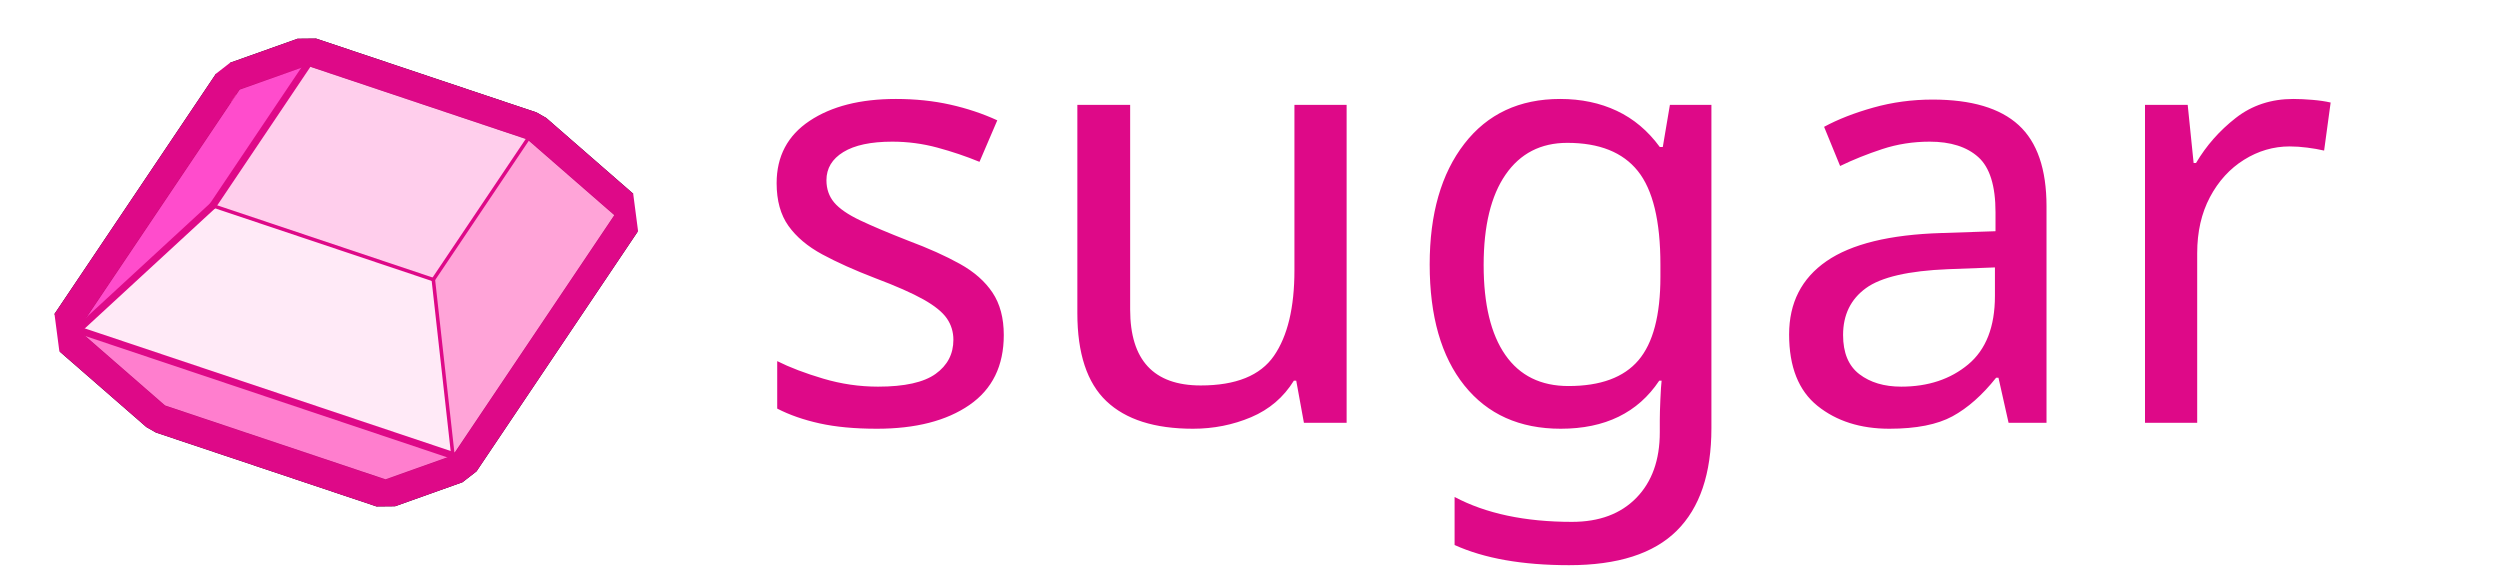
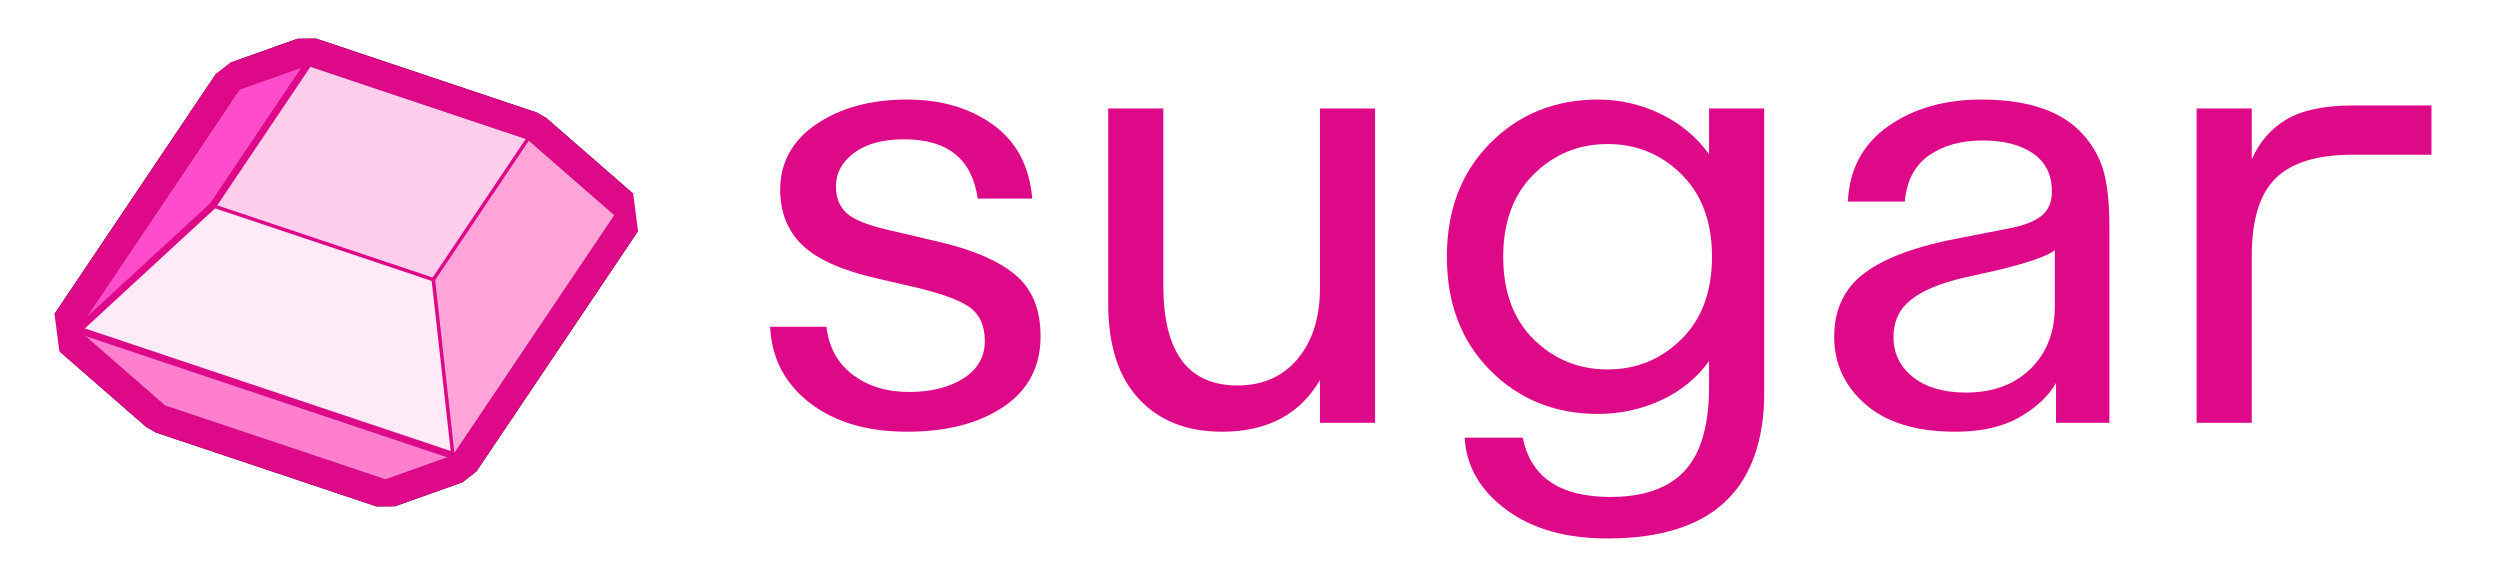
<svg xmlns="http://www.w3.org/2000/svg" width="100%" height="100%" viewBox="0 0 858 197" version="1.1" xml:space="preserve" style="fill-rule:evenodd;clip-rule:evenodd;stroke-linecap:round;stroke-linejoin:round;stroke-miterlimit:10;">
  <g id="Artboard1" transform="matrix(0.923791,0,0,0.677389,26.3215,24.8285)">
    <rect x="-28.493" y="-36.653" width="928.493" height="290.285" style="fill:none;" />
    <g id="SceneSilhouetteCurves" transform="matrix(1.0825,0,0,1.47626,22.9522,-26.1699)">
      <g transform="matrix(-0.459297,-0.40007,0.40007,-0.459297,121.408,413.121)">
        <path d="M321.011,276.997L442.065,226.772L507.047,226.772C507.047,226.772 527.344,388.7 527.344,388.7L507.588,423.858L386.534,474.084L321.553,474.084C321.553,474.084 301.255,312.156 301.255,312.156L321.011,276.997Z" style="fill:rgb(244,219,234);fill-rule:nonzero;" />
        <path d="M526.854,384.788L541.293,396.538L521.537,431.696L513.72,438.637L392.666,488.863L386.534,490.084L321.553,490.084L311.044,462.019C311.043,462.019 305.671,476.026 305.671,476.026C305.671,476.026 305.437,474.163 305.109,471.54C301.82,445.308 285.38,314.146 285.38,314.146L287.307,304.318L307.062,269.159L314.879,262.219L435.933,211.993L442.065,210.772L507.047,210.772L496.538,214.707C496.538,214.707 522.927,224.821 522.927,224.821L543.214,386.662L526.282,380.226L507.047,226.772L442.065,226.772L321.011,276.997L301.255,312.156C301.255,312.156 321.553,474.084 321.553,474.084L386.534,474.084L507.588,423.858L527.344,388.7L526.854,384.788Z" style="fill:rgb(16,1,10);" />
      </g>
      <g id="Layer1">
        <g transform="matrix(0.609106,0,0,0.609106,-294.884,-19.0179)">
          <path d="M752.367,140.78L703.367,98.099L650.254,177.102L661.315,276.214L752.367,140.78Z" style="fill:rgb(255,164,216);" />
        </g>
        <g transform="matrix(0.609106,0,0,0.609106,-294.884,-19.0179)">
          <path d="M450.056,205.431L661.315,276.214L650.254,177.102L525.984,135.465L450.056,205.431Z" style="fill:rgb(255,234,247);" />
        </g>
        <g transform="matrix(0.609106,0,0,0.609106,-294.884,-19.0179)">
          <path d="M579.097,56.462L703.367,98.099L650.254,177.102L525.984,135.465L579.097,56.462Z" style="fill:rgb(255,206,236);" />
        </g>
        <g transform="matrix(0.609106,0,0,0.609106,-402.857,-53.5156)">
          <path d="M755.836,113.099L718.372,126.634L627.32,262.068L703.248,192.102L755.836,113.099Z" style="fill:rgb(255,76,204);" />
        </g>
        <g transform="matrix(0.609106,0,0,0.609106,-389.067,17.5327)">
          <path d="M815.939,216.207L604.68,145.424L653.68,188.105L777.95,229.742L815.939,216.207Z" style="fill:rgb(255,126,206);" />
        </g>
      </g>
      <g id="Visible">
        <g id="Curves">
          <g transform="matrix(0.577549,0.193511,-0.193511,0.577549,-246.083,-127.893)">
            <path d="M522.589,156.284L653.648,156.284" style="fill:none;fill-rule:nonzero;stroke:rgb(222,9,136);stroke-width:2px;" />
          </g>
          <g transform="matrix(-0.339839,0.505489,-0.505489,-0.339839,277.955,-207.257)">
            <path d="M504.942,95.964L600.139,95.964" style="fill:none;fill-rule:nonzero;stroke:rgb(222,9,136);stroke-width:4px;" />
          </g>
          <g transform="matrix(0.339839,-0.505489,0.505489,0.339839,-182.198,360.153)">
            <path d="M629.212,137.601L724.409,137.601" style="fill:none;fill-rule:nonzero;stroke:rgb(222,9,136);stroke-width:2px;" />
          </g>
          <g transform="matrix(-0.577549,-0.193511,0.193511,-0.577549,317.921,374.286)">
            <path d="M444.285,240.823L667.086,240.823" style="fill:none;fill-rule:nonzero;stroke:rgb(222,9,136);stroke-width:4px;" />
          </g>
          <g transform="matrix(0.577549,0.193511,-0.193511,0.577549,-225.134,-119.128)">
            <path d="M495.661,268.931L626.72,268.931" style="fill:none;fill-rule:nonzero;stroke:rgb(222,9,136);stroke-width:0.24px;" />
          </g>
          <g transform="matrix(-0.577549,-0.193511,0.193511,-0.577549,451.083,196.773)">
            <path d="M575.702,77.281L706.762,77.281" style="fill:none;fill-rule:nonzero;stroke:rgb(222,9,136);stroke-width:0.24px;" />
          </g>
          <g transform="matrix(-0.459297,-0.40007,0.40007,-0.459297,121.408,413.121)">
            <path d="M442.065,226.772L507.047,226.772" style="fill:none;fill-rule:nonzero;stroke:rgb(222,9,136);stroke-width:0.24px;" />
          </g>
          <g transform="matrix(0.0675591,0.605347,-0.605347,0.0675591,197.46,-293.249)">
            <path d="M605.921,226.658L705.648,226.658" style="fill:none;fill-rule:nonzero;stroke:rgb(222,9,136);stroke-width:2px;" />
          </g>
          <g transform="matrix(0.339839,-0.505489,0.505489,0.339839,-231.053,268.575)">
            <path d="M413.984,137.714L577.18,137.714" style="fill:none;fill-rule:nonzero;stroke:rgb(222,9,136);stroke-width:0.24px;" />
          </g>
          <g transform="matrix(-0.447929,0.412758,-0.412758,-0.447929,291.323,-40.2826)">
            <path d="M436.396,170.448L539.644,170.448" style="fill:none;fill-rule:nonzero;stroke:rgb(222,9,136);stroke-width:4px;" />
          </g>
          <g transform="matrix(-0.573776,0.204428,-0.204428,-0.573776,380.577,-58.7258)">
            <path d="M539.938,63.229L580.267,63.229" style="fill:none;fill-rule:nonzero;stroke:rgb(222,9,136);stroke-width:0.24px;" />
          </g>
          <g transform="matrix(-0.339839,0.505489,-0.505489,-0.339839,481.262,-178.466)">
            <path d="M625.243,208.497L788.439,208.497L625.243,208.497" style="fill:none;fill-rule:nonzero;stroke:rgb(222,9,136);stroke-width:0.24px;" />
          </g>
          <g transform="matrix(0.459297,0.40007,-0.40007,0.459297,-138.059,-292.323)">
            <path d="M760.358,119.44L695.376,119.44L760.358,119.44Z" style="fill:none;fill-rule:nonzero;stroke:rgb(222,9,136);stroke-width:0.24px;" />
          </g>
          <g transform="matrix(0.573776,-0.204429,0.204429,0.573776,-330.041,122.288)">
            <path d="M622.156,282.982L662.484,282.982L622.156,282.982Z" style="fill:none;fill-rule:nonzero;stroke:rgb(222,9,136);stroke-width:0.24px;" />
          </g>
        </g>
      </g>
      <g transform="matrix(-0.459297,-0.40007,0.40007,-0.459297,121.408,413.121)">
        <path d="M543.22,386.712L541.293,396.538L521.537,431.696L513.72,438.637L392.666,488.863L386.534,490.084L321.553,490.084C321.553,490.084 305.671,476.026 305.671,476.026C305.671,476.026 305.437,474.163 305.109,471.54C301.82,445.308 285.38,314.146 285.38,314.146L287.307,304.318L307.062,269.159L314.879,262.219L435.933,211.993L442.065,210.772L507.047,210.772C507.047,210.772 522.927,224.821 522.927,224.821C522.927,224.821 523.117,226.332 523.386,228.48C526.079,249.965 539.692,358.567 542.652,382.176C542.98,384.799 543.22,386.712 543.22,386.712L527.344,388.7L507.047,226.772L442.065,226.772L321.011,276.997L301.255,312.156C301.255,312.156 321.553,474.084 321.553,474.084L386.534,474.084L507.588,423.858L527.344,388.7L543.22,386.712Z" style="fill:rgb(222,9,136);" />
      </g>
-       <g transform="matrix(0.706816,0,0,0.706816,-139.033,-57.431)">
-         <text x="491.874px" y="276.508px" style="font-family:'MHArchetypeLetra-Book', 'MH Archetype Letra';font-size:288px;fill:rgb(222,9,136);">sugar</text>
+       <g transform="matrix(1,0,0,1,-47.5246,-7.10128)">
+         <path d="M311.322,148.164C297.616,148.164 286.488,144.873 277.938,138.291C269.388,131.709 264.842,122.99 264.299,112.133L283.638,112.133C284.452,119.19 287.471,124.686 292.696,128.622C297.921,132.557 304.333,134.525 311.933,134.525C319.533,134.525 325.775,132.965 330.661,129.843C335.546,126.722 337.989,122.447 337.989,117.019C337.989,112.133 336.462,108.435 333.409,105.925C330.355,103.414 324.079,101.005 314.579,98.698L301.348,95.645C289.27,92.931 280.652,89.131 275.495,84.245C270.338,79.36 267.76,72.981 267.76,65.11C267.76,55.746 271.899,48.248 280.177,42.617C288.455,36.985 298.837,34.169 311.322,34.169C322.993,34.169 332.832,37.052 340.839,42.82C348.846,48.588 353.324,57.036 354.274,68.164L335.546,68.164C333.646,54.593 325.232,47.807 310.304,47.807C302.976,47.807 297.242,49.368 293.103,52.489C288.964,55.611 286.895,59.41 286.895,63.889C286.895,67.824 288.116,70.912 290.559,73.151C293.002,75.39 297.819,77.324 305.012,78.953L322.315,83.024C333.986,85.738 342.705,89.504 348.473,94.322C354.24,99.139 357.124,106.162 357.124,115.39C357.124,125.84 352.883,133.915 344.401,139.614C335.919,145.314 324.893,148.164 311.322,148.164Z" style="fill:rgb(222,9,136);fill-rule:nonzero;" />
+       </g>
+       <g transform="matrix(1,0,0,1,-47.5246,-7.10128)">
+         <path d="M419.414,148.164C407.336,148.164 397.803,144.398 390.814,136.866C383.825,129.334 380.33,118.444 380.33,104.194L380.33,37.222L399.262,37.222L399.262,98.087C399.262,120.887 407.743,132.286 424.707,132.286C433.392,132.286 440.28,129.233 445.369,123.126C450.458,117.019 453.002,108.944 453.002,98.902L453.002,37.222L471.934,37.222L471.934,145.111L453.002,145.111L453.002,130.454C446.081,142.261 434.885,148.164 419.414,148.164Z" style="fill:rgb(222,9,136);fill-rule:nonzero;" />
+       </g>
+       <g transform="matrix(1,0,0,1,-47.5246,-7.10128)">
+         <path d="M551.73,184.805C537.345,184.805 525.708,181.48 516.819,174.831C507.93,168.181 503.214,159.971 502.672,150.2L522.621,150.2C525.335,163.77 535.377,170.556 552.748,170.556C569.305,170.556 579.686,164.245 583.893,151.625C585.658,146.332 586.54,140.225 586.54,133.304L586.54,123.94C582.333,129.775 576.836,134.254 570.051,137.375C563.266,140.496 556.073,142.057 548.473,142.057C533.681,142.057 521.332,137.07 511.425,127.095C501.518,117.121 496.565,104.126 496.565,88.113C496.565,72.099 501.518,59.105 511.425,49.131C521.332,39.156 533.681,34.169 548.473,34.169C555.937,34.169 563.062,35.797 569.847,39.054C576.633,42.311 582.197,46.925 586.54,52.896L586.54,37.222L605.471,37.222L605.471,134.932C605.471,146.739 603.096,156.578 598.346,164.449C590.068,178.02 574.529,184.805 551.73,184.805ZM526.285,116.408C533.342,123.329 541.824,126.79 551.73,126.79C561.637,126.79 570.085,123.329 577.074,116.408C584.063,109.487 587.557,100.055 587.557,88.113C587.557,76.17 584.063,66.739 577.074,59.818C570.085,52.896 561.637,49.436 551.73,49.436C541.824,49.436 533.376,52.896 526.387,59.818C519.398,66.739 515.903,76.17 515.903,88.113C515.903,100.055 519.364,109.487 526.285,116.408Z" style="fill:rgb(222,9,136);fill-rule:nonzero;" />
+       </g>
+       <g transform="matrix(1,0,0,1,-47.5246,-7.10128)">
+         <path d="M714.377,45.568C718.041,49.504 720.552,53.846 721.909,58.596C723.266,63.346 723.945,69.724 723.945,77.731L723.945,145.111L705.624,145.111L705.624,131.472C703.046,135.95 698.873,139.852 693.105,143.177C687.337,146.502 679.975,148.164 671.018,148.164C657.719,148.164 647.473,145.043 640.28,138.8C633.088,132.557 629.491,124.822 629.491,115.594C629.491,106.094 633.054,98.732 640.179,93.507C647.303,88.283 658.262,84.313 673.054,81.599L689.746,78.342C694.632,77.392 698.262,75.967 700.637,74.067C703.012,72.167 704.199,69.385 704.199,65.721C704.199,60.021 702.062,55.678 697.787,52.693C693.512,49.707 687.71,48.214 680.382,48.214C673.054,48.214 666.947,49.911 662.062,53.304C657.176,56.696 654.394,61.989 653.715,69.181L634.173,69.181C634.716,58.053 639.33,49.436 648.016,43.329C656.701,37.222 667.354,34.169 679.975,34.169C695.717,34.169 707.185,37.968 714.377,45.568ZM705.217,105.009L705.217,85.874C702.638,87.909 695.989,90.216 685.268,92.795L674.275,95.238C665.997,97.137 659.856,99.682 655.853,102.871C651.849,106.06 649.848,110.301 649.848,115.594C649.848,121.294 652.087,125.908 656.565,129.436C661.044,132.965 667.083,134.729 674.682,134.729C683.911,134.729 691.307,132.015 696.871,126.586C702.435,121.158 705.217,113.965 705.217,105.009Z" style="fill:rgb(222,9,136);fill-rule:nonzero;" />
+       </g>
+       <g transform="matrix(1,0,0,1,-47.5246,-7.10128)">
+         <path d="M753.869,145.111L753.869,37.222L772.8,37.222L772.8,54.729C775.378,48.757 779.348,44.177 784.708,40.988C790.069,37.799 797.635,36.204 807.406,36.204L834.48,36.204L834.48,53.1L807.406,53.1C795.328,53.1 786.54,55.78 781.044,61.141C775.548,66.501 772.8,75.424 772.8,87.909L772.8,145.111L753.869,145.111Z" style="fill:rgb(222,9,136);fill-rule:nonzero;" />
      </g>
    </g>
  </g>
</svg>
